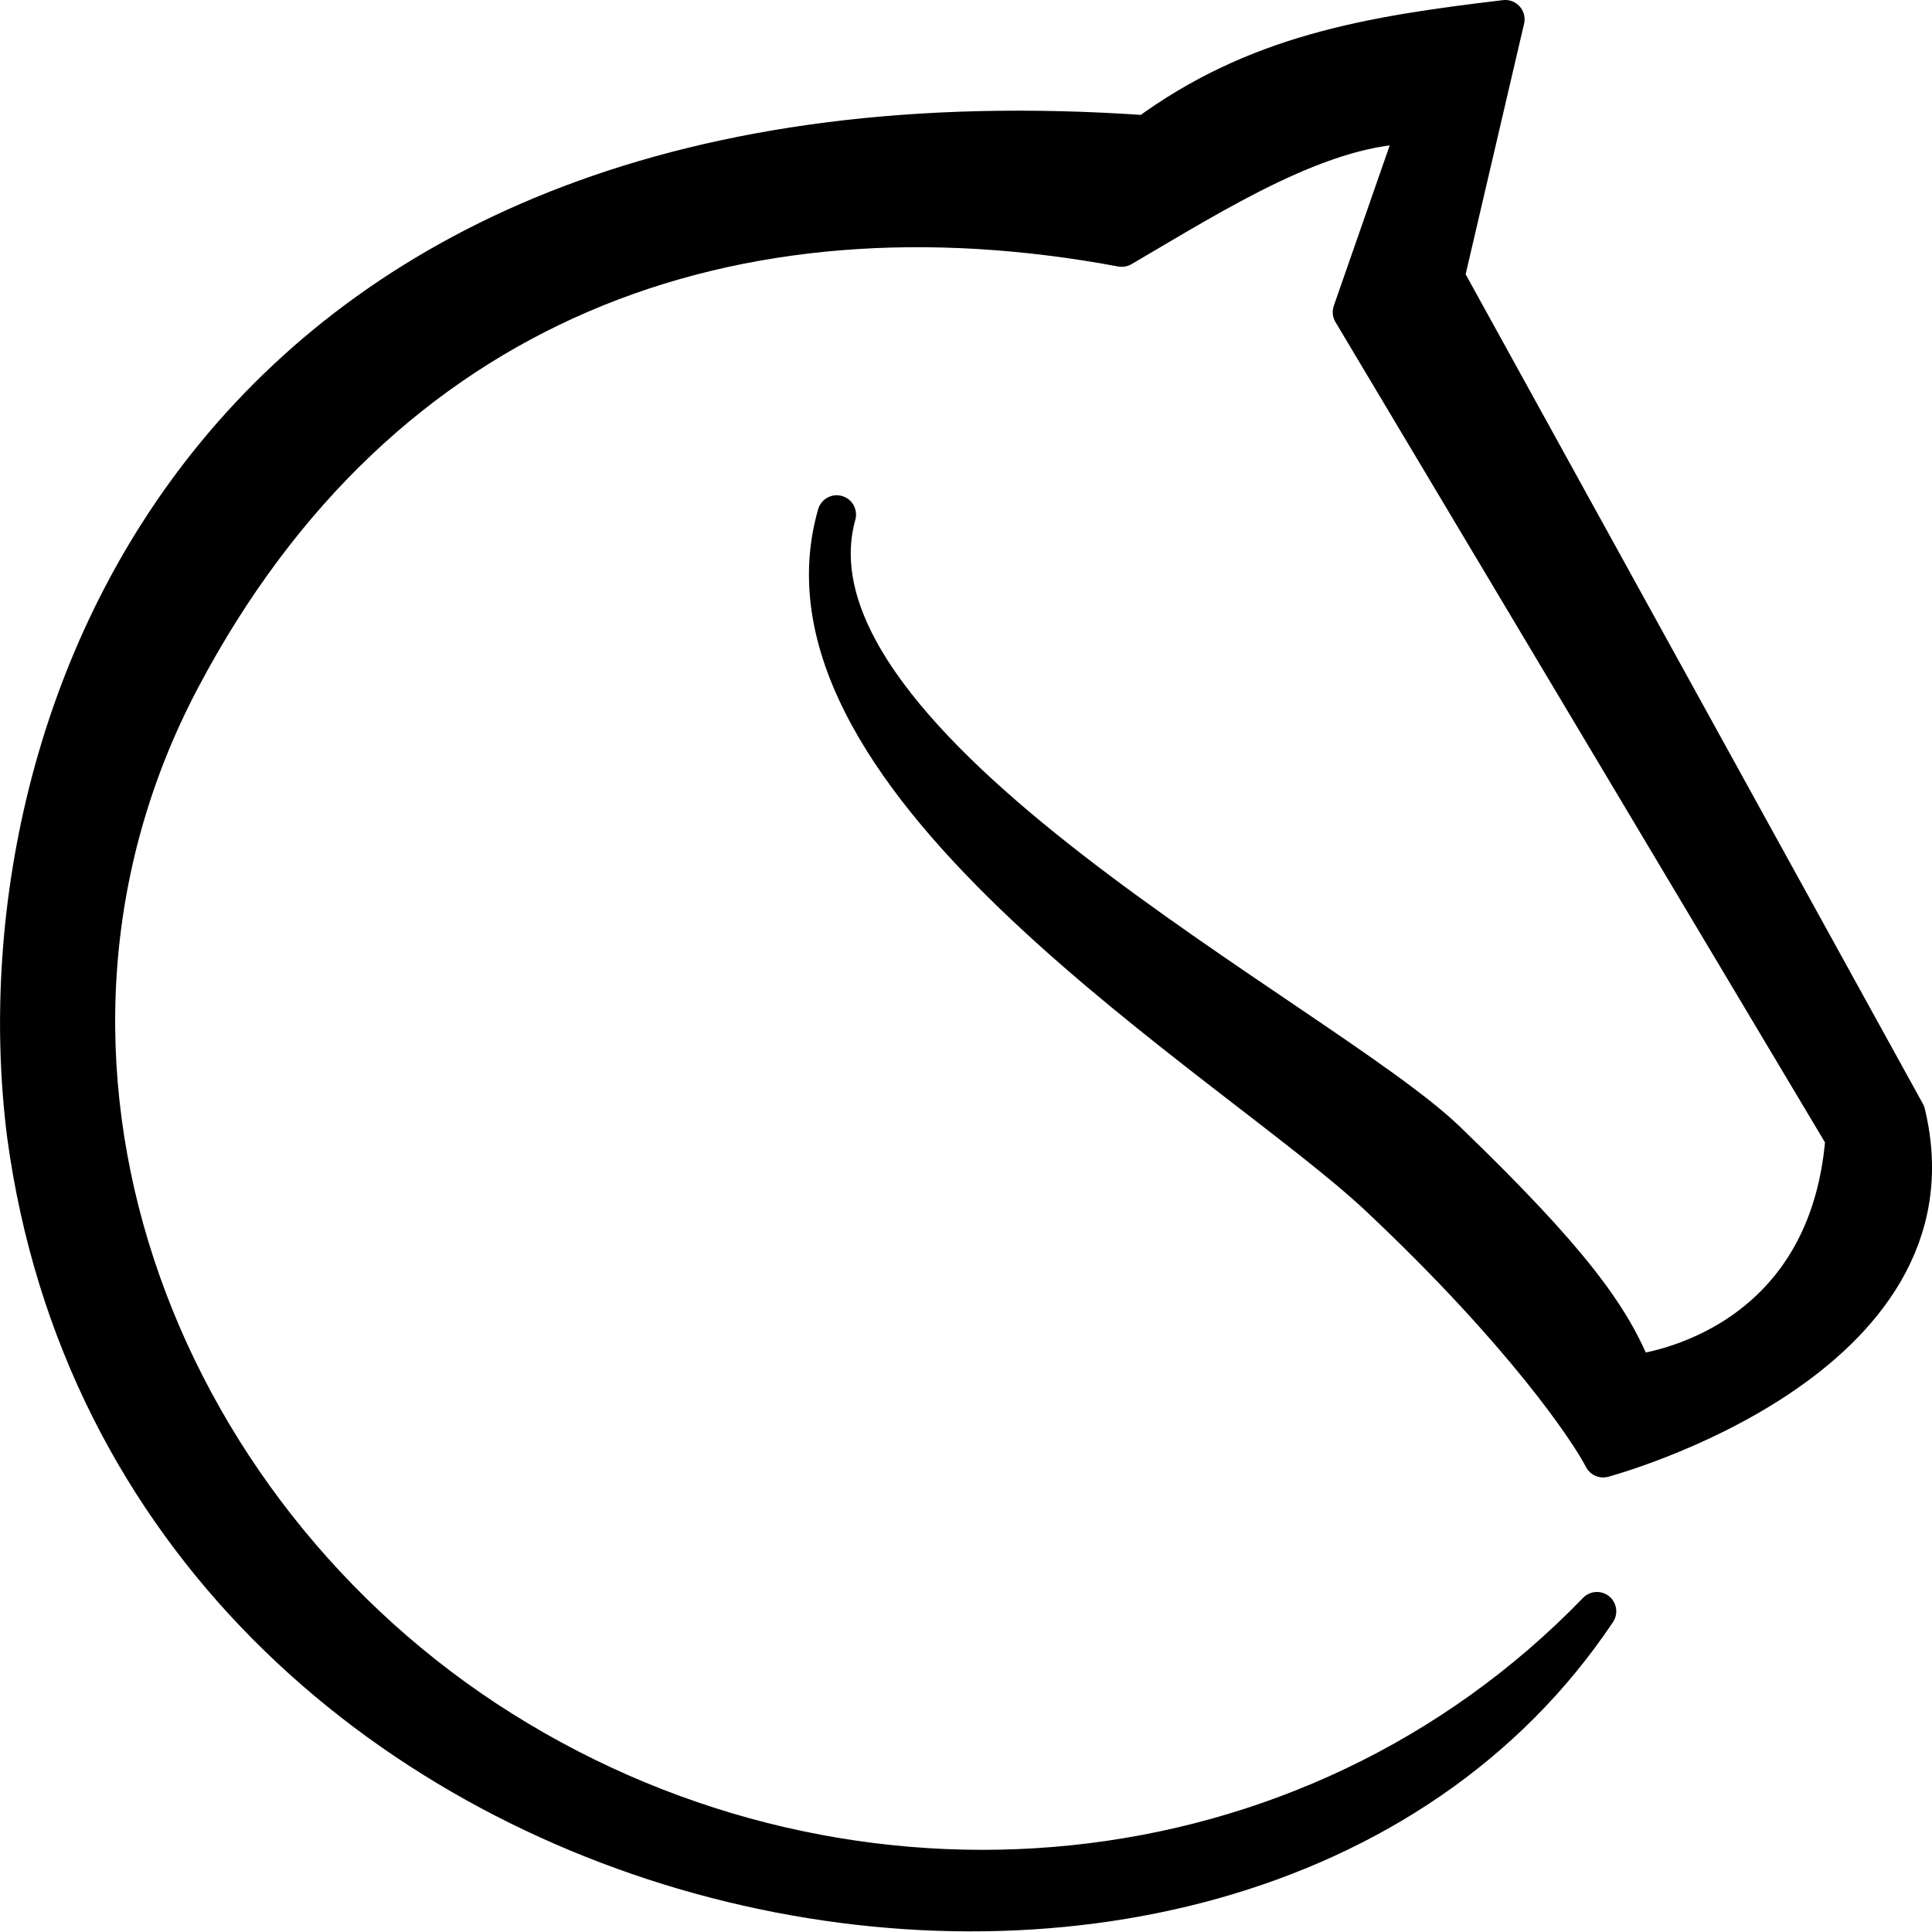
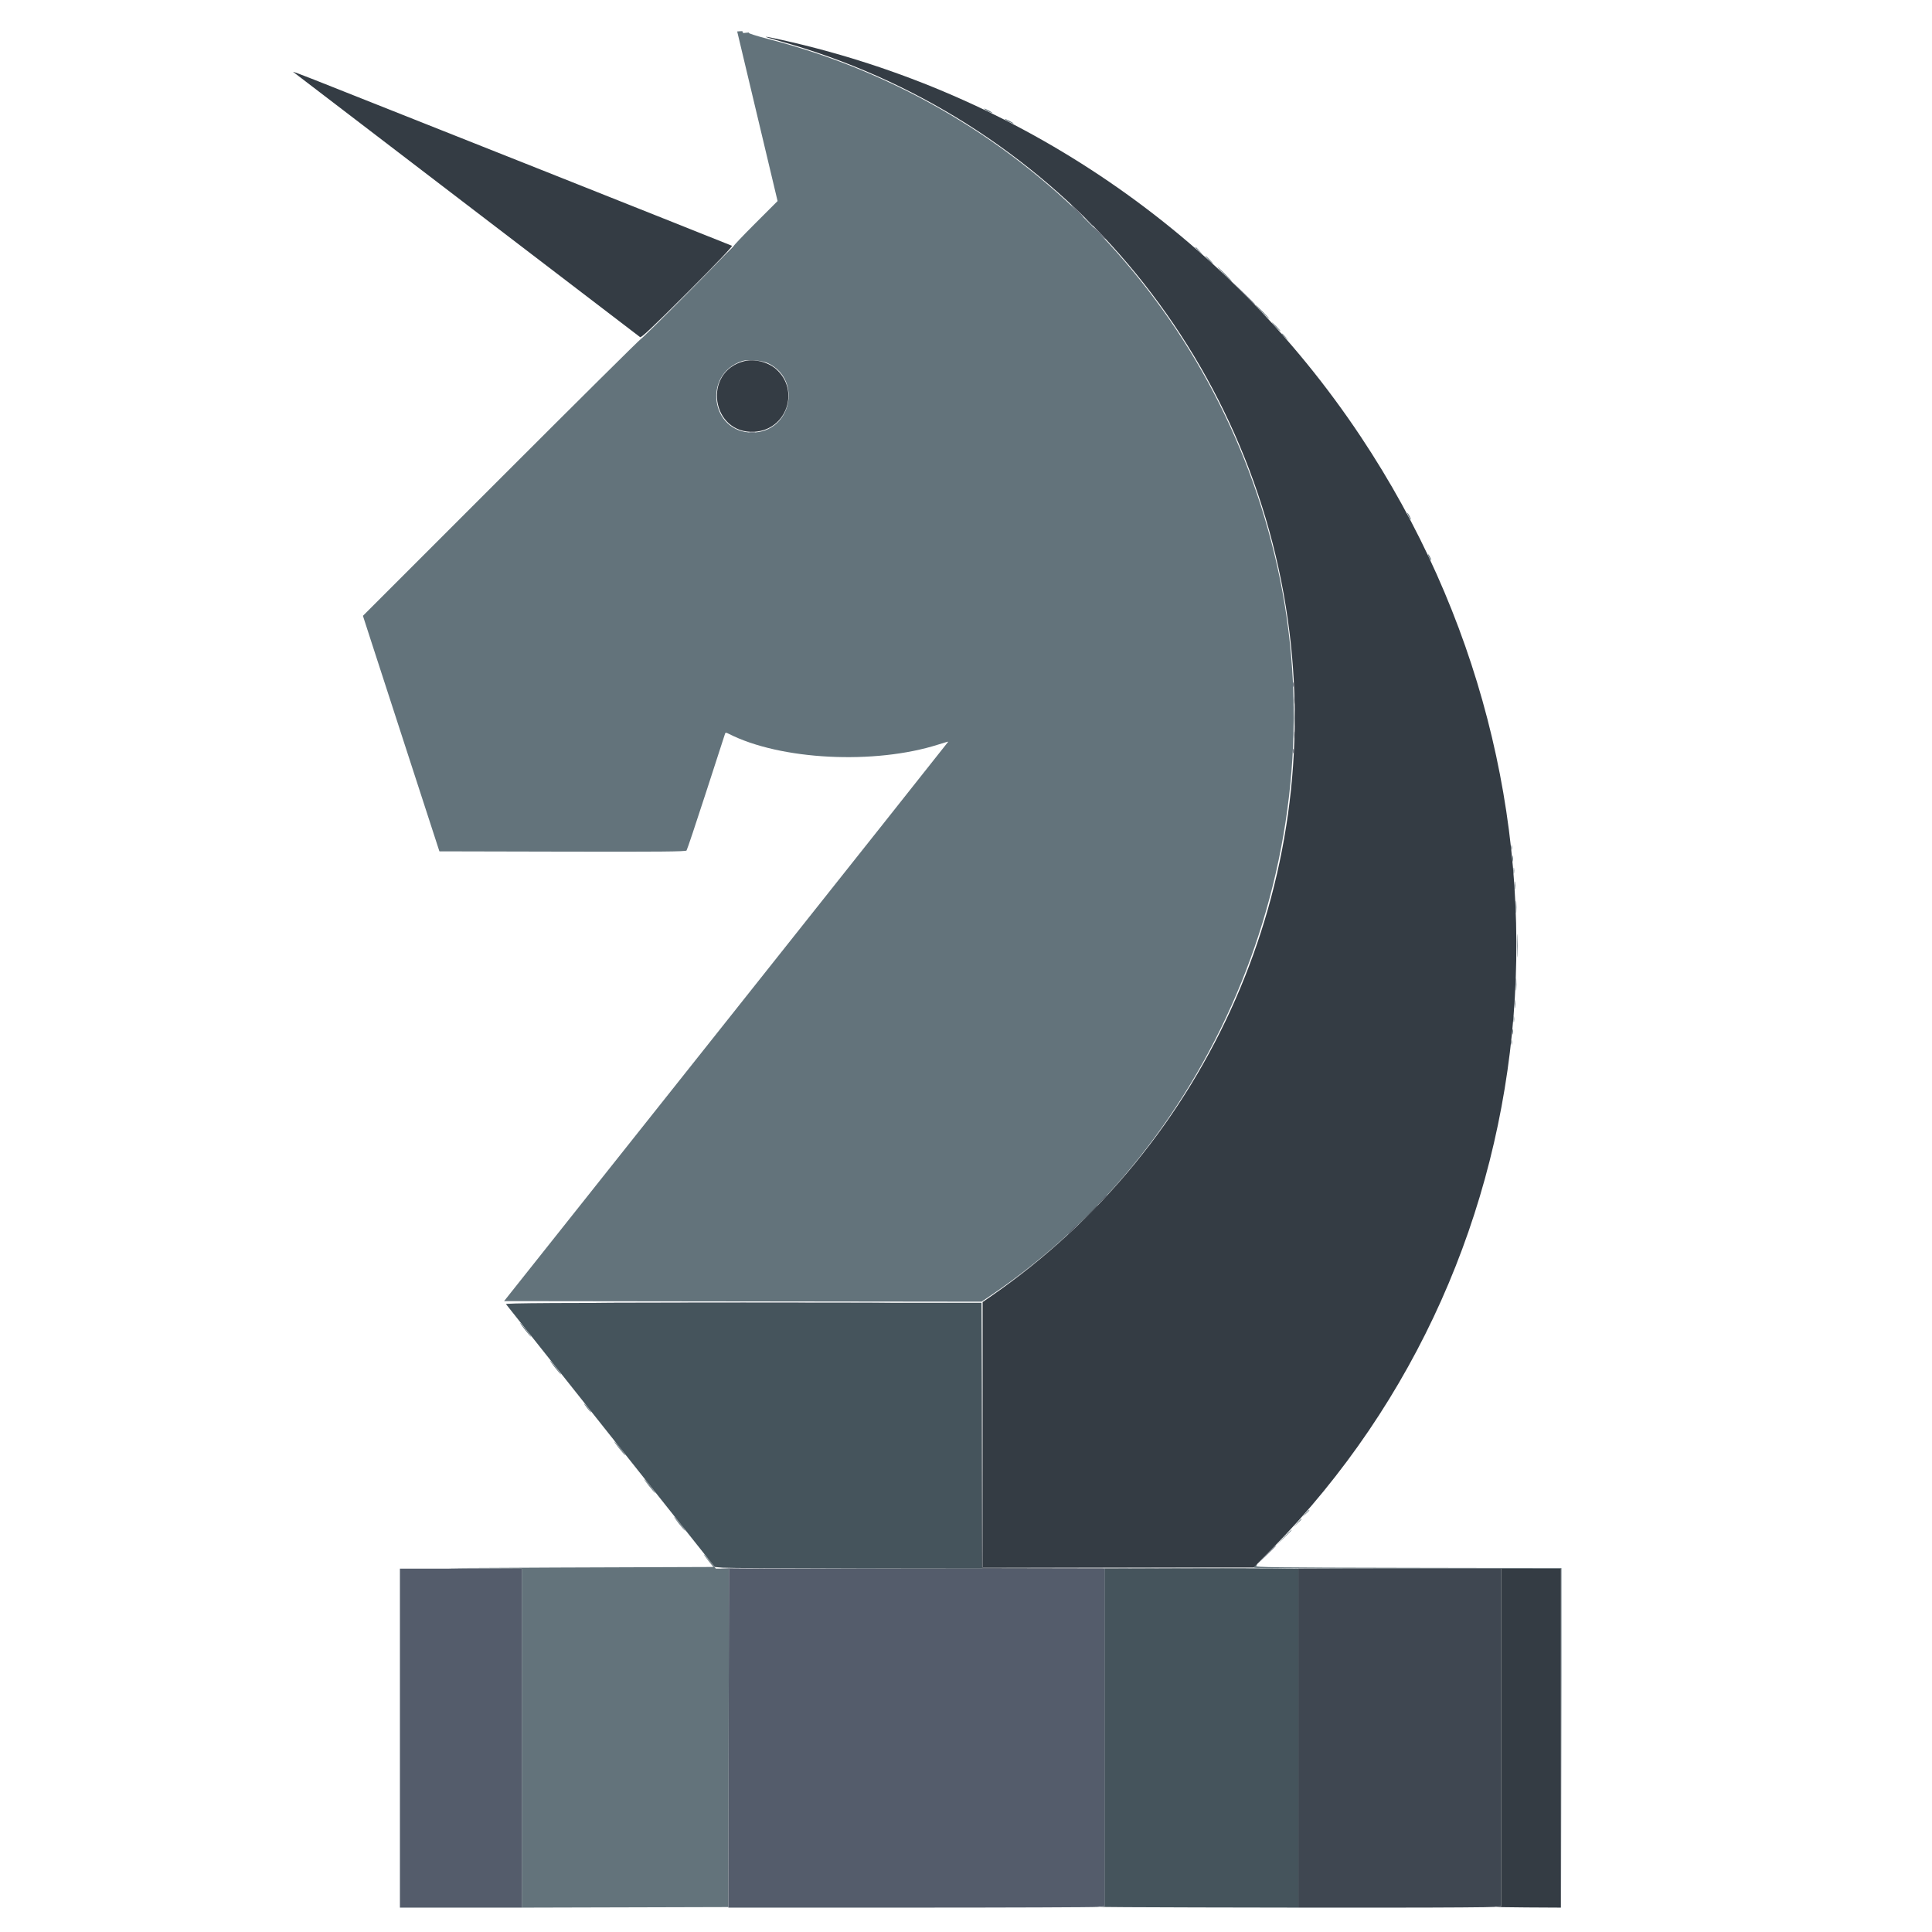
- <svg xmlns="http://www.w3.org/2000/svg" viewBox="0 0 50 50">
-   <path fill="#000000" stroke="#000000" stroke-linejoin="round" d="M38.956.5c-3.53.418-6.452.902-9.286 2.984C5.534 1.786-.692 18.533.68 29.364 3.493 50.214 31.918 55.785 41.329 41.7c-7.444 7.696-19.276 8.752-28.323 3.084C3.959 39.116-.506 27.392 4.683 17.567 9.873 7.742 18.996 4.535 29.03 6.405c2.43-1.418 5.225-3.22 7.655-3.187l-1.694 4.86 12.752 21.37c-.439 5.654-5.459 6.112-5.459 6.112-.574-1.47-1.634-2.942-4.842-6.036-3.207-3.094-17.465-10.177-15.788-16.207-2.001 6.967 10.311 14.152 14.04 17.663 3.73 3.51 5.426 6.04 5.795 6.756 0 0 9.392-2.504 7.838-8.927L37.4 7.171z" />
+ <svg xmlns="http://www.w3.org/2000/svg" id="svg" version="1.1" width="400" height="400" viewBox="0, 0, 400,400">
+   <g id="svgg">
+     <path id="path0" d="M156.809 24.070 L 160.990 41.628 156.344 46.273 C 153.788 48.827,151.805 50.917,151.937 50.917 C 152.069 50.917,147.843 55.252,142.546 60.550 C 137.249 65.849,132.811 70.183,132.684 70.183 C 132.557 70.183,119.558 83.079,103.797 98.841 L 75.140 127.499 76.795 132.614 C 77.706 135.427,81.269 146.399,84.713 156.995 L 90.974 176.261 116.444 176.320 C 136.650 176.366,141.961 176.319,142.141 176.090 C 142.266 175.932,144.089 170.487,146.194 163.991 C 148.298 157.494,150.065 152.046,150.120 151.884 C 150.201 151.648,150.348 151.654,150.856 151.914 C 161.539 157.373,181.082 158.369,194.323 154.131 C 195.427 153.778,196.330 153.519,196.330 153.556 C 196.330 153.592,175.638 179.668,150.348 211.502 L 104.365 269.381 153.798 269.439 L 203.230 269.496 204.975 268.319 C 252.234 236.429,276.548 176.323,265.012 119.905 C 253.840 65.267,212.690 21.867,158.950 8.044 C 156.596 7.438,154.863 6.886,155.051 6.802 C 155.238 6.719,154.993 6.709,154.507 6.780 C 153.903 6.869,153.673 6.831,153.778 6.661 C 153.877 6.501,153.700 6.430,153.280 6.462 L 152.627 6.512 156.809 24.070 M204.358 22.936 C 204.799 23.177,205.264 23.375,205.390 23.375 C 205.516 23.375,205.258 23.177,204.817 22.936 C 204.375 22.694,203.911 22.496,203.784 22.496 C 203.658 22.496,203.916 22.694,204.358 22.936 M208.028 24.647 C 208.028 24.710,208.440 24.972,208.945 25.229 C 209.450 25.487,209.862 25.646,209.862 25.583 C 209.862 25.520,209.450 25.257,208.945 25.000 C 208.440 24.743,208.028 24.584,208.028 24.647 M247.477 51.219 C 247.477 51.258,247.813 51.593,248.222 51.964 L 248.968 52.638 248.294 51.892 C 247.666 51.197,247.477 51.041,247.477 51.219 M250.229 53.784 C 250.657 54.226,251.059 54.587,251.122 54.587 C 251.185 54.587,250.887 54.226,250.459 53.784 C 250.031 53.343,249.629 52.982,249.566 52.982 C 249.503 52.982,249.801 53.343,250.229 53.784 M253.440 56.766 C 254.253 57.586,254.970 58.257,255.033 58.257 C 255.096 58.257,254.482 57.586,253.670 56.766 C 252.857 55.946,252.141 55.275,252.077 55.275 C 252.014 55.275,252.628 55.946,253.440 56.766 M261.239 64.564 C 262.051 65.384,262.768 66.055,262.831 66.055 C 262.894 66.055,262.281 65.384,261.468 64.564 C 260.655 63.744,259.939 63.073,259.876 63.073 C 259.813 63.073,260.426 63.744,261.239 64.564 M264.106 67.661 C 264.598 68.165,265.053 68.578,265.116 68.578 C 265.179 68.578,264.828 68.165,264.335 67.661 C 263.842 67.156,263.387 66.743,263.324 66.743 C 263.261 66.743,263.613 67.156,264.106 67.661 M265.367 69.108 C 265.367 69.148,265.702 69.483,266.112 69.854 L 266.858 70.528 266.184 69.782 C 265.556 69.087,265.367 68.931,265.367 69.108 M159.054 75.220 C 166.228 78.736,163.726 89.536,155.734 89.546 C 147.122 89.556,145.429 77.418,153.670 74.745 C 154.852 74.361,157.839 74.625,159.054 75.220 M291.628 106.881 C 291.824 107.259,292.036 107.569,292.099 107.569 C 292.162 107.569,292.053 107.259,291.858 106.881 C 291.662 106.502,291.450 106.193,291.387 106.193 C 291.324 106.193,291.433 106.502,291.628 106.881 M295.658 114.794 C 295.658 114.920,295.806 115.281,295.986 115.596 C 296.167 115.912,296.314 116.067,296.314 115.940 C 296.314 115.814,296.167 115.453,295.986 115.138 C 295.806 114.822,295.658 114.667,295.658 114.794 M312.897 175.459 C 312.897 175.900,312.944 176.081,313.002 175.860 C 313.060 175.639,313.060 175.278,313.002 175.057 C 312.944 174.837,312.897 175.017,312.897 175.459 M313.136 177.752 C 313.136 178.320,313.181 178.552,313.235 178.268 C 313.290 177.985,313.290 177.520,313.235 177.236 C 313.181 176.952,313.136 177.185,313.136 177.752 M313.365 180.275 C 313.365 180.843,313.410 181.075,313.465 180.791 C 313.519 180.507,313.519 180.043,313.465 179.759 C 313.410 179.475,313.365 179.708,313.365 180.275 M313.603 183.372 C 313.604 184.128,313.647 184.410,313.698 183.998 C 313.749 183.586,313.748 182.967,313.696 182.622 C 313.644 182.277,313.602 182.615,313.603 183.372 M313.843 187.729 C 313.842 188.865,313.881 189.358,313.929 188.826 C 313.977 188.293,313.978 187.365,313.930 186.762 C 313.883 186.159,313.844 186.594,313.843 187.729 M314.085 195.757 C 314.084 197.901,314.119 198.810,314.161 197.775 C 314.204 196.741,314.204 194.986,314.162 193.876 C 314.120 192.766,314.085 193.612,314.085 195.757 M313.843 203.784 C 313.842 204.920,313.881 205.413,313.929 204.881 C 313.977 204.348,313.978 203.420,313.930 202.817 C 313.883 202.214,313.844 202.649,313.843 203.784 M313.603 207.913 C 313.604 208.670,313.647 208.952,313.698 208.539 C 313.749 208.127,313.748 207.508,313.696 207.163 C 313.644 206.819,313.602 207.156,313.603 207.913 M313.365 211.009 C 313.365 211.577,313.410 211.809,313.465 211.525 C 313.519 211.241,313.519 210.777,313.465 210.493 C 313.410 210.209,313.365 210.442,313.365 211.009 M313.131 213.647 C 313.134 214.151,313.181 214.331,313.236 214.045 C 313.290 213.760,313.288 213.347,313.231 213.128 C 313.174 212.909,313.129 213.142,313.131 213.647 M312.897 215.826 C 312.897 216.267,312.944 216.448,313.002 216.227 C 313.060 216.006,313.060 215.645,313.002 215.424 C 312.944 215.204,312.897 215.384,312.897 215.826 M108.596 275.199 C 109.216 275.988,109.829 276.699,109.958 276.779 C 110.087 276.859,109.685 276.278,109.065 275.489 C 108.445 274.700,107.832 273.989,107.703 273.909 C 107.574 273.829,107.976 274.410,108.596 275.199 M114.788 282.997 C 115.409 283.787,116.021 284.498,116.150 284.577 C 116.279 284.657,115.878 284.076,115.257 283.287 C 114.637 282.498,114.024 281.787,113.895 281.707 C 113.766 281.627,114.168 282.208,114.788 282.997 M121.560 291.514 C 121.959 292.018,122.338 292.431,122.401 292.431 C 122.464 292.431,122.189 292.018,121.789 291.514 C 121.389 291.009,121.011 290.596,120.948 290.596 C 120.885 290.596,121.160 291.009,121.560 291.514 M128.091 299.740 C 128.711 300.530,129.324 301.241,129.453 301.320 C 129.582 301.400,129.180 300.820,128.560 300.030 C 127.940 299.241,127.327 298.530,127.198 298.450 C 127.069 298.371,127.471 298.951,128.091 299.740 M134.284 307.539 C 134.904 308.328,135.517 309.039,135.646 309.119 C 135.775 309.198,135.373 308.618,134.753 307.828 C 134.133 307.039,133.520 306.328,133.391 306.248 C 133.262 306.169,133.664 306.749,134.284 307.539 M270.284 313.360 L 269.610 314.106 270.356 313.432 C 271.050 312.804,271.206 312.615,271.029 312.615 C 270.990 312.615,270.654 312.950,270.284 313.360 M140.476 315.337 C 141.097 316.126,141.709 316.837,141.838 316.917 C 141.967 316.996,141.566 316.416,140.946 315.627 C 140.325 314.837,139.713 314.126,139.584 314.047 C 139.455 313.967,139.856 314.547,140.476 315.337 M268.566 315.310 L 267.775 316.170 268.635 315.379 C 269.108 314.945,269.495 314.558,269.495 314.519 C 269.495 314.344,269.301 314.509,268.566 315.310 M265.705 318.406 L 264.106 320.069 265.768 318.469 C 267.313 316.984,267.536 316.743,267.368 316.743 C 267.333 316.743,266.585 317.491,265.705 318.406 M146.651 323.108 L 147.697 324.427 115.190 324.542 C 97.312 324.606,88.386 324.684,95.356 324.714 L 108.028 324.771 108.028 359.864 L 108.028 394.956 129.415 394.898 L 150.803 394.839 150.861 359.805 L 150.919 324.771 149.562 324.771 L 148.205 324.771 147.018 323.280 C 146.366 322.460,145.781 321.789,145.719 321.789 C 145.656 321.789,146.076 322.382,146.651 323.108 M259.908 324.128 C 259.757 324.280,259.633 324.486,259.633 324.587 C 259.633 324.688,273.927 324.771,291.398 324.771 L 323.164 324.771 323.223 359.862 L 323.282 394.954 323.281 359.805 L 323.280 324.656 291.544 324.598 C 263.397 324.546,259.840 324.501,260.092 324.196 C 260.432 323.787,260.299 323.738,259.908 324.128 " stroke="none" fill="#63737b" fill-rule="evenodd" />
+     <path id="path1" d="M161.468 8.519 C 217.131 23.988,258.444 71.016,266.616 128.211 C 274.370 182.480,250.492 236.979,205.218 268.348 L 203.440 269.580 203.440 297.060 L 203.440 324.541 231.503 324.541 L 259.565 324.541 263.441 320.584 C 323.184 259.577,330.763 164.056,281.706 90.367 C 253.867 48.550,211.001 19.183,161.871 8.269 C 157.609 7.322,157.470 7.408,161.468 8.519 M60.685 14.880 C 60.800 14.982,76.944 27.326,96.560 42.313 C 116.175 57.300,132.361 69.669,132.527 69.799 C 132.758 69.980,135.069 67.796,142.327 60.540 C 148.507 54.361,151.725 50.989,151.539 50.885 C 151.297 50.749,78.632 21.862,65.043 16.499 C 62.531 15.507,60.570 14.779,60.685 14.880 M154.068 74.777 C 145.370 76.967,147.252 89.912,156.193 89.395 C 162.874 89.008,165.689 80.818,160.659 76.401 C 158.994 74.940,156.177 74.246,154.068 74.777 M310.780 359.735 L 310.780 394.698 309.805 394.786 C 309.269 394.834,312.056 394.892,315.998 394.914 L 323.165 394.954 323.165 359.862 L 323.165 324.771 316.972 324.771 L 310.780 324.771 310.780 359.735 " stroke="none" fill="#343c44" fill-rule="evenodd" />
+     <path id="path2" d="M225.220 45.700 C 225.782 46.299,226.272 46.789,226.309 46.789 C 226.481 46.789,226.299 46.583,225.287 45.633 L 224.197 44.610 225.220 45.700 M267.959 144.954 C 267.959 145.648,268.002 145.932,268.054 145.585 C 268.107 145.238,268.107 144.670,268.054 144.323 C 268.002 143.976,267.959 144.260,267.959 144.954 M267.956 152.179 C 267.957 152.810,268.002 153.040,268.054 152.692 C 268.107 152.343,268.106 151.827,268.051 151.545 C 267.997 151.263,267.954 151.548,267.956 152.179 M225.110 251.663 L 223.050 253.784 225.172 251.725 C 226.339 250.592,227.294 249.638,227.294 249.603 C 227.294 249.437,227.023 249.692,225.110 251.663 M203.267 297.076 L 203.211 324.771 231.365 324.714 L 259.518 324.658 231.480 324.599 L 203.442 324.539 203.383 296.960 L 203.324 269.381 203.267 297.076 M268.807 359.862 L 268.807 394.954 288.384 394.954 C 299.151 394.954,308.595 394.888,309.370 394.807 L 310.780 394.659 310.780 359.715 L 310.780 324.771 289.794 324.771 L 268.807 324.771 268.807 359.862 " stroke="none" fill="#3f4751" fill-rule="evenodd" />
+     <path id="path3" d="M142.315 60.608 L 132.683 70.298 142.374 60.666 C 147.704 55.369,152.064 51.008,152.064 50.976 C 152.064 50.814,151.268 51.601,142.315 60.608 M267.977 148.624 C 267.977 150.075,268.014 150.668,268.059 149.943 C 268.105 149.217,268.105 148.030,268.059 147.305 C 268.014 146.580,267.977 147.173,267.977 148.624 M104.761 270.011 C 104.887 270.169,114.661 282.477,126.480 297.362 L 147.969 324.427 149.615 324.569 C 150.521 324.647,162.950 324.724,177.236 324.741 L 203.211 324.771 203.211 297.248 L 203.211 269.725 153.871 269.725 C 114.429 269.725,104.577 269.782,104.761 270.011 M243.979 324.715 L 228.670 324.774 228.670 359.736 L 228.670 394.698 227.695 394.786 C 227.159 394.834,236.190 394.892,247.764 394.914 L 268.807 394.954 268.807 359.871 L 268.807 324.789 264.048 324.722 C 261.431 324.686,252.400 324.682,243.979 324.715 " stroke="none" fill="#45545c" fill-rule="evenodd" />
+     <path id="path4" d="M222.936 43.693 C 223.621 44.386,224.233 44.954,224.296 44.954 C 224.359 44.954,223.850 44.386,223.165 43.693 C 222.480 42.999,221.868 42.431,221.805 42.431 C 221.742 42.431,222.251 42.999,222.936 43.693 M227.523 48.280 C 228.208 48.974,228.820 49.541,228.883 49.541 C 228.946 49.541,228.437 48.974,227.752 48.280 C 227.067 47.586,226.455 47.018,226.392 47.018 C 226.329 47.018,226.838 47.586,227.523 48.280 M257.335 60.608 C 259.568 62.898,259.862 63.178,259.862 63.012 C 259.862 62.978,258.753 61.869,257.397 60.546 L 254.931 58.142 257.335 60.608 M155.218 89.611 C 155.502 89.666,155.966 89.666,156.250 89.611 C 156.534 89.557,156.302 89.512,155.734 89.512 C 155.166 89.512,154.934 89.557,155.218 89.611 M267.714 141.743 C 267.714 142.185,267.761 142.365,267.819 142.144 C 267.876 141.924,267.876 141.563,267.819 141.342 C 267.761 141.121,267.714 141.302,267.714 141.743 M267.714 155.505 C 267.714 155.946,267.761 156.127,267.819 155.906 C 267.876 155.685,267.876 155.324,267.819 155.103 C 267.761 154.882,267.714 155.063,267.714 155.505 M228.086 248.452 L 227.179 249.427 228.154 248.520 C 229.060 247.677,229.234 247.477,229.060 247.477 C 229.023 247.477,228.584 247.916,228.086 248.452 M222.018 254.472 C 221.461 255.040,221.057 255.505,221.120 255.505 C 221.183 255.505,221.691 255.040,222.248 254.472 C 222.805 253.905,223.209 253.440,223.146 253.440 C 223.083 253.440,222.575 253.905,222.018 254.472 M129.089 269.667 C 142.755 269.700,165.048 269.700,178.631 269.667 C 192.213 269.635,181.032 269.608,153.784 269.608 C 126.537 269.608,115.424 269.635,129.089 269.667 M262.151 321.961 L 260.206 323.968 262.213 322.023 C 263.317 320.954,264.220 320.051,264.220 320.017 C 264.220 319.850,263.957 320.097,262.151 321.961 M149.600 324.698 L 150.920 324.793 150.862 359.873 L 150.803 394.954 188.326 394.954 C 208.964 394.954,226.485 394.888,227.260 394.807 L 228.670 394.659 228.670 359.715 L 228.670 324.771 190.517 324.771 C 169.533 324.771,151.445 324.733,150.322 324.687 C 149.199 324.640,148.874 324.645,149.600 324.698 M82.798 359.862 L 82.798 394.954 95.413 394.954 L 108.028 394.954 108.028 359.862 L 108.028 324.771 95.413 324.771 L 82.798 324.771 82.798 359.862 " stroke="none" fill="#545c6b" fill-rule="evenodd" />
+   </g>
</svg>
